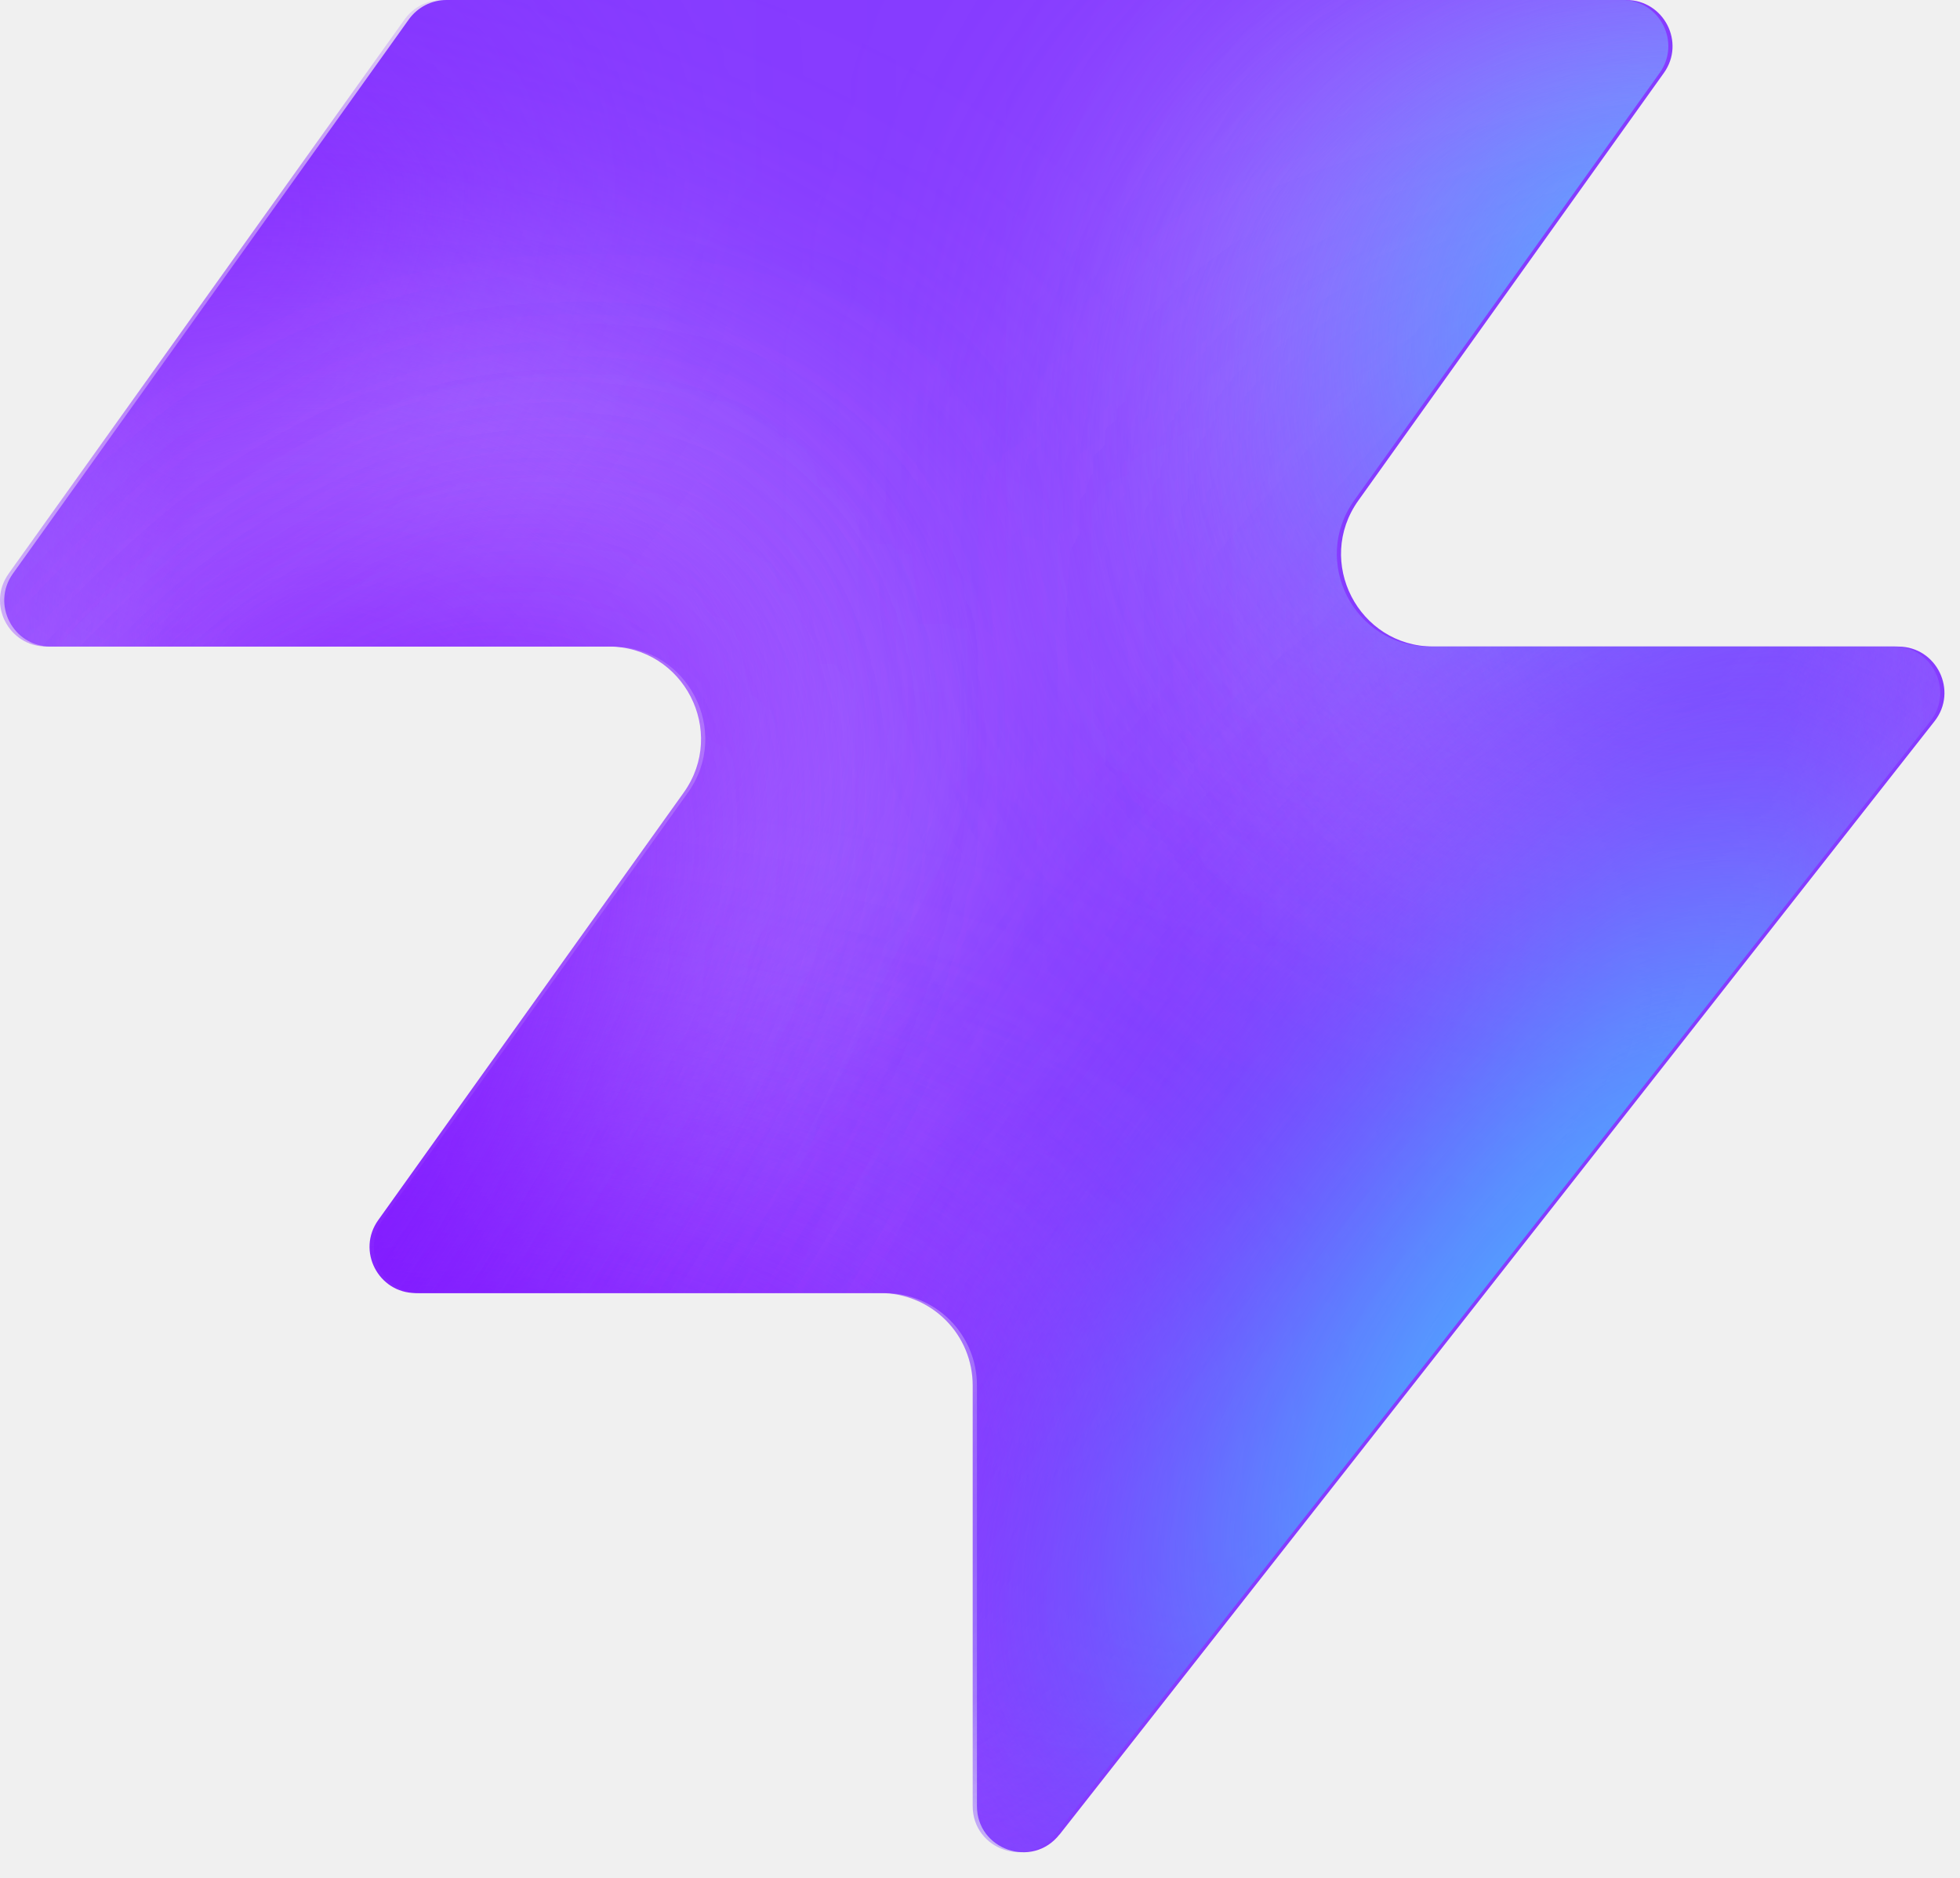
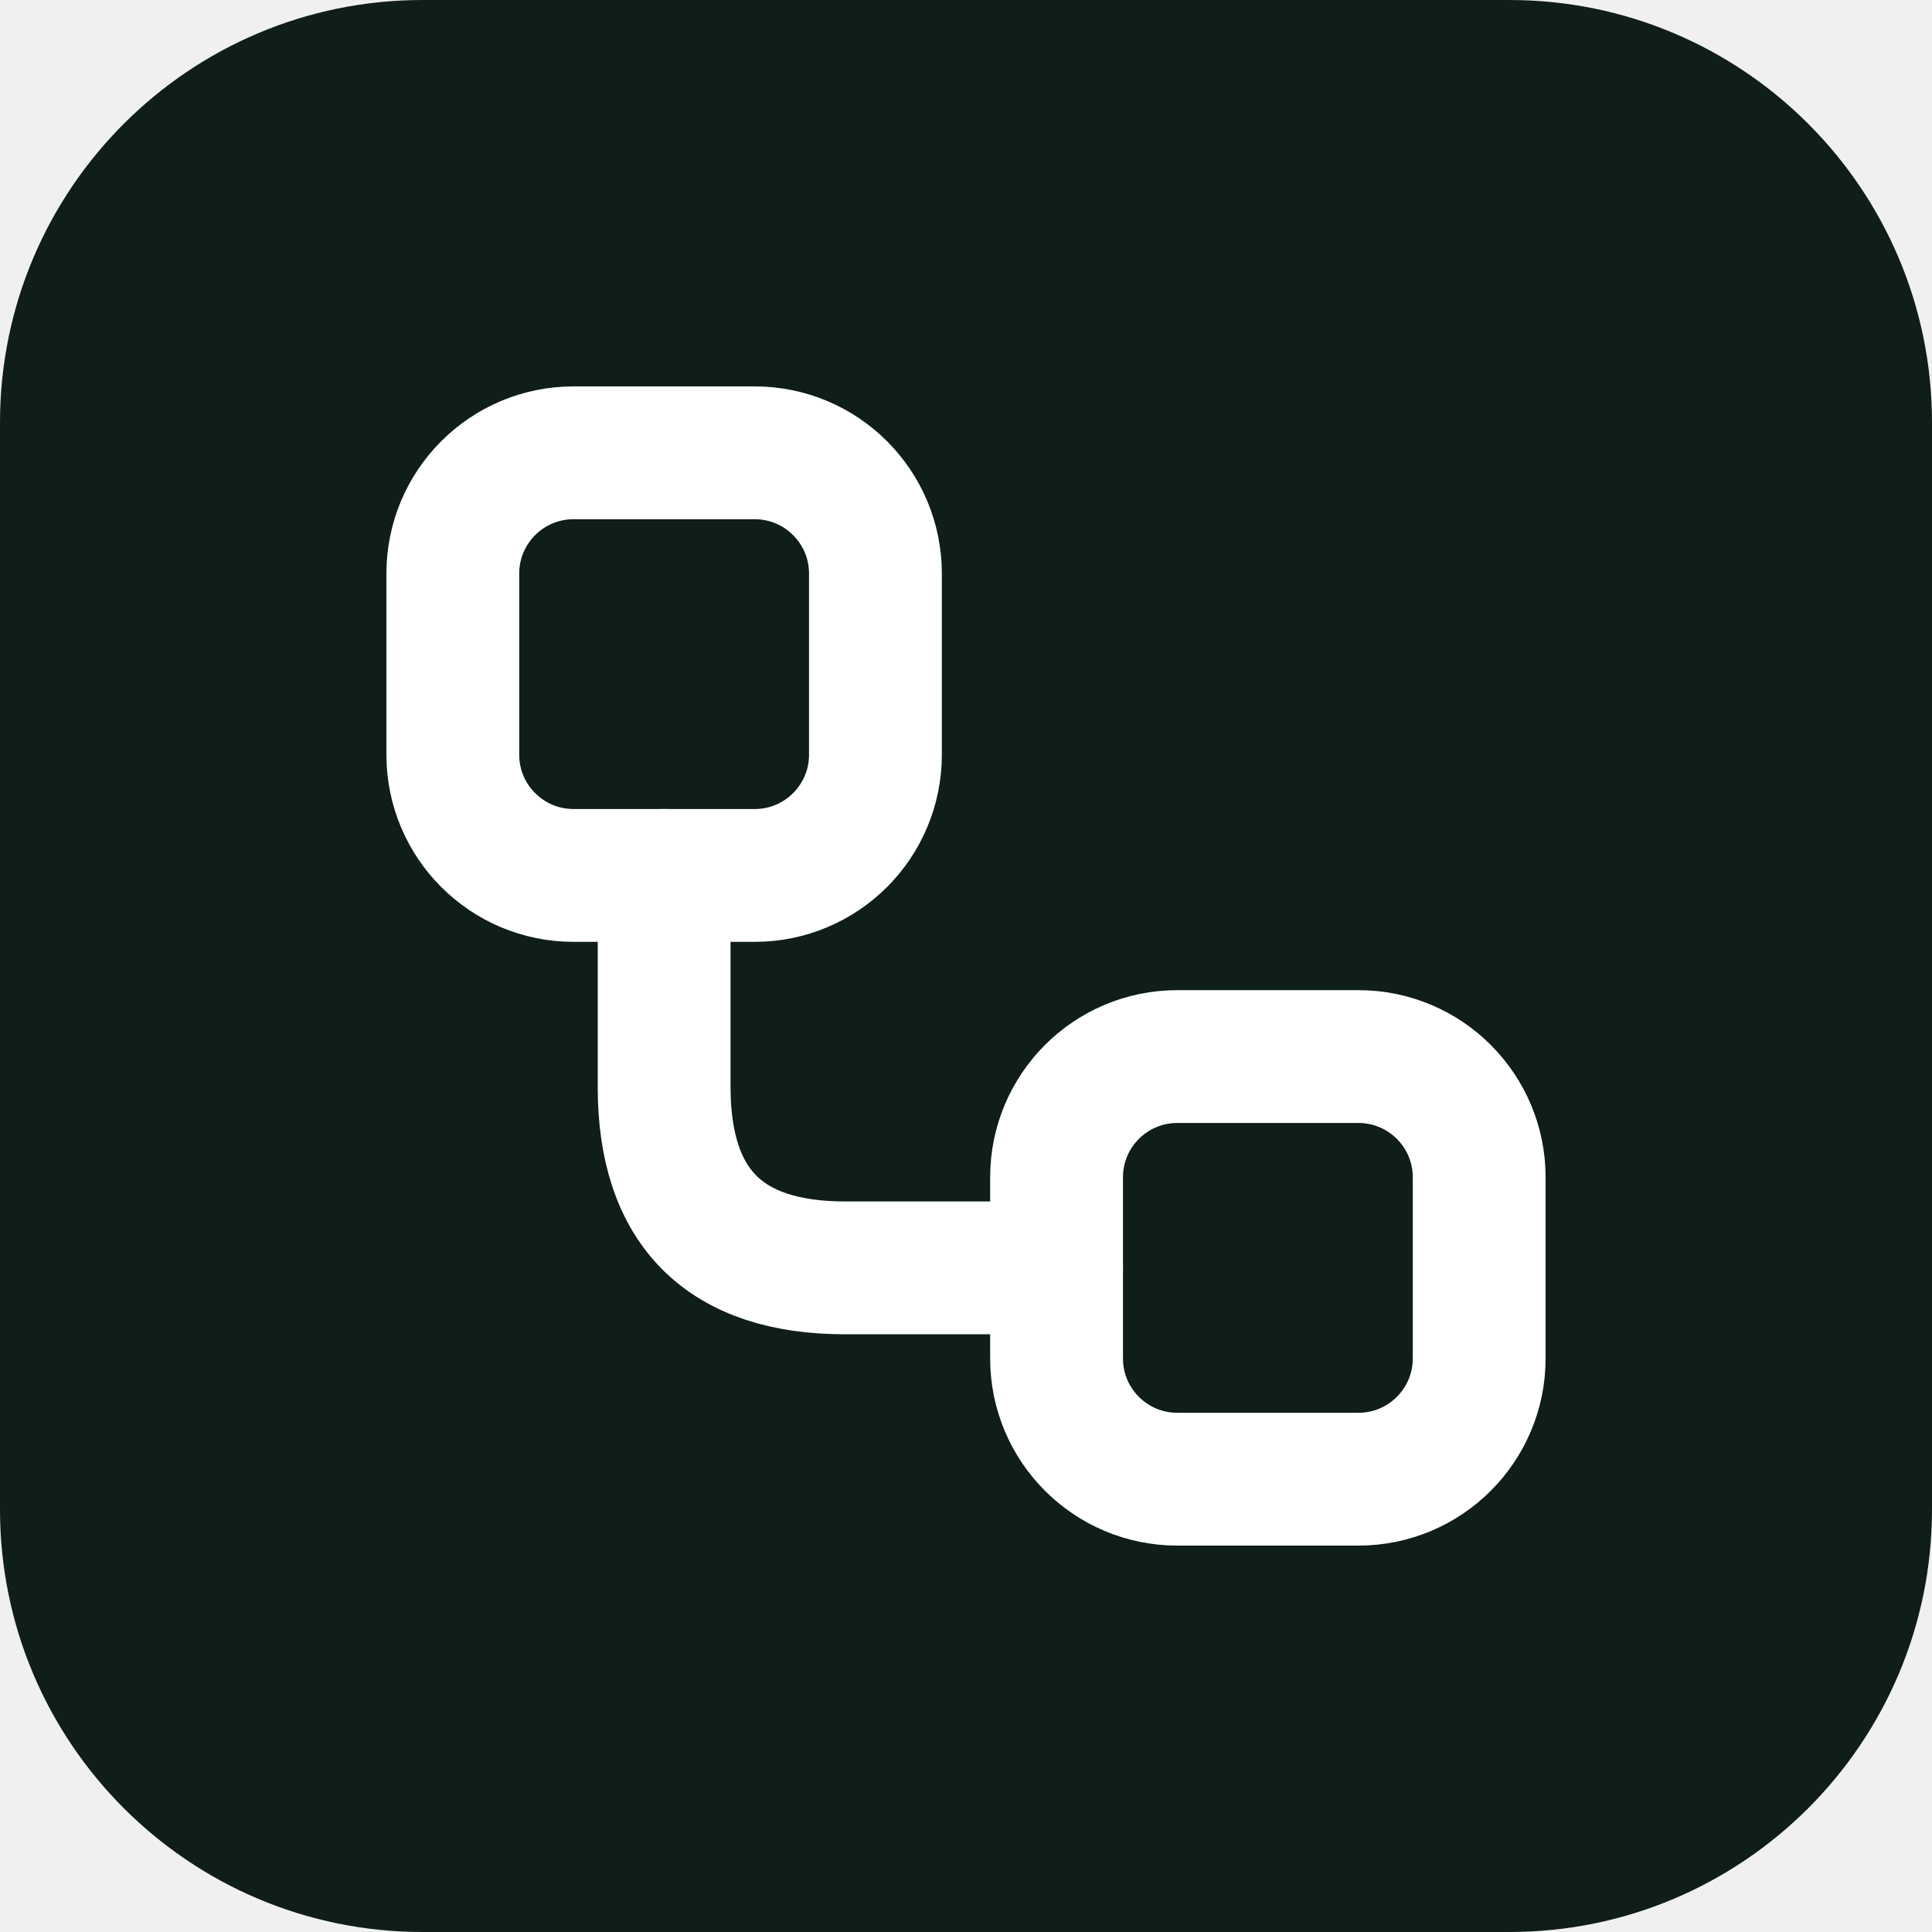
- <svg xmlns="http://www.w3.org/2000/svg" width="48" height="46" fill="none" viewBox="0 0 48 46">
-   <path fill="#863bff" d="M25.946 44.938c-.664.845-2.021.375-2.021-.698V33.937a2.26 2.26 0 0 0-2.262-2.262H10.287c-.92 0-1.456-1.04-.92-1.788l7.48-10.471c1.07-1.497 0-3.578-1.842-3.578H1.237c-.92 0-1.456-1.04-.92-1.788L10.013.474c.214-.297.556-.474.92-.474h28.894c.92 0 1.456 1.04.92 1.788l-7.48 10.471c-1.07 1.498 0 3.579 1.842 3.579h11.377c.943 0 1.473 1.088.89 1.83L25.947 44.94z" style="fill:#863bff;fill:color(display-p3 .525 .23 1);fill-opacity:1" />
-   <mask id="a" width="48" height="46" x="0" y="0" maskUnits="userSpaceOnUse" style="mask-type:alpha">
-     <path fill="#000" d="M25.842 44.938c-.664.844-2.021.375-2.021-.698V33.937a2.26 2.26 0 0 0-2.262-2.262H10.183c-.92 0-1.456-1.04-.92-1.788l7.48-10.471c1.07-1.498 0-3.579-1.842-3.579H1.133c-.92 0-1.456-1.04-.92-1.787L9.91.473c.214-.297.556-.474.92-.474h28.894c.92 0 1.456 1.04.92 1.788l-7.48 10.471c-1.07 1.498 0 3.578 1.842 3.578h11.377c.943 0 1.473 1.088.89 1.832L25.843 44.94z" style="fill:#000;fill-opacity:1" />
-   </mask>
-   <g mask="url(#a)">
-     <g filter="url(#b)">
-       <ellipse cx="5.508" cy="14.704" fill="#ede6ff" rx="5.508" ry="14.704" style="fill:#ede6ff;fill:color(display-p3 .927 .903 1);fill-opacity:1" transform="matrix(.00324 1 1 -.00324 -4.47 31.516)" />
-     </g>
-     <g filter="url(#c)">
-       <ellipse cx="10.399" cy="29.851" fill="#ede6ff" rx="10.399" ry="29.851" style="fill:#ede6ff;fill:color(display-p3 .927 .903 1);fill-opacity:1" transform="matrix(.00324 1 1 -.00324 -39.328 7.883)" />
-     </g>
-     <g filter="url(#d)">
-       <ellipse cx="5.508" cy="30.487" fill="#7e14ff" rx="5.508" ry="30.487" style="fill:#7e14ff;fill:color(display-p3 .492 .077 1);fill-opacity:1" transform="rotate(89.814 -25.913 -14.639)scale(1 -1)" />
-     </g>
-     <g filter="url(#e)">
-       <ellipse cx="5.508" cy="30.599" fill="#7e14ff" rx="5.508" ry="30.599" style="fill:#7e14ff;fill:color(display-p3 .492 .077 1);fill-opacity:1" transform="rotate(89.814 -32.644 -3.334)scale(1 -1)" />
-     </g>
-     <g filter="url(#f)">
-       <ellipse cx="5.508" cy="30.599" fill="#7e14ff" rx="5.508" ry="30.599" style="fill:#7e14ff;fill:color(display-p3 .492 .077 1);fill-opacity:1" transform="matrix(.00324 1 1 -.00324 -34.34 30.47)" />
-     </g>
-     <g filter="url(#g)">
-       <ellipse cx="14.072" cy="22.078" fill="#ede6ff" rx="14.072" ry="22.078" style="fill:#ede6ff;fill:color(display-p3 .927 .903 1);fill-opacity:1" transform="rotate(93.35 24.506 48.493)scale(-1 1)" />
-     </g>
-     <g filter="url(#h)">
-       <ellipse cx="3.47" cy="21.501" fill="#7e14ff" rx="3.47" ry="21.501" style="fill:#7e14ff;fill:color(display-p3 .492 .077 1);fill-opacity:1" transform="rotate(89.009 28.708 47.59)scale(-1 1)" />
-     </g>
-     <g filter="url(#i)">
-       <ellipse cx="3.47" cy="21.501" fill="#7e14ff" rx="3.47" ry="21.501" style="fill:#7e14ff;fill:color(display-p3 .492 .077 1);fill-opacity:1" transform="rotate(89.009 28.708 47.59)scale(-1 1)" />
-     </g>
-     <g filter="url(#j)">
-       <ellipse cx=".387" cy="8.972" fill="#7e14ff" rx="4.407" ry="29.108" style="fill:#7e14ff;fill:color(display-p3 .492 .077 1);fill-opacity:1" transform="rotate(39.51 .387 8.972)" />
-     </g>
-     <g filter="url(#k)">
-       <ellipse cx="47.523" cy="-6.092" fill="#7e14ff" rx="4.407" ry="29.108" style="fill:#7e14ff;fill:color(display-p3 .492 .077 1);fill-opacity:1" transform="rotate(37.892 47.523 -6.092)" />
-     </g>
-     <g filter="url(#l)">
-       <ellipse cx="41.412" cy="6.333" fill="#47bfff" rx="5.971" ry="9.665" style="fill:#47bfff;fill:color(display-p3 .28 .748 1);fill-opacity:1" transform="rotate(37.892 41.412 6.333)" />
-     </g>
-     <g filter="url(#m)">
-       <ellipse cx="-1.879" cy="38.332" fill="#7e14ff" rx="4.407" ry="29.108" style="fill:#7e14ff;fill:color(display-p3 .492 .077 1);fill-opacity:1" transform="rotate(37.892 -1.88 38.332)" />
-     </g>
-     <g filter="url(#n)">
-       <ellipse cx="-1.879" cy="38.332" fill="#7e14ff" rx="4.407" ry="29.108" style="fill:#7e14ff;fill:color(display-p3 .492 .077 1);fill-opacity:1" transform="rotate(37.892 -1.88 38.332)" />
-     </g>
-     <g filter="url(#o)">
-       <ellipse cx="35.651" cy="29.907" fill="#7e14ff" rx="4.407" ry="29.108" style="fill:#7e14ff;fill:color(display-p3 .492 .077 1);fill-opacity:1" transform="rotate(37.892 35.651 29.907)" />
-     </g>
-     <g filter="url(#p)">
-       <ellipse cx="38.418" cy="32.4" fill="#47bfff" rx="5.971" ry="15.297" style="fill:#47bfff;fill:color(display-p3 .28 .748 1);fill-opacity:1" transform="rotate(37.892 38.418 32.4)" />
-     </g>
+ <svg xmlns="http://www.w3.org/2000/svg" viewBox="0 0 32 32" width="100%" height="100%">
+   <rect width="32" height="32" rx="7" fill="#0F1E17" />
+   <g fill="none" stroke="#FFFFFF" stroke-width="2.2" stroke-linecap="round" stroke-linejoin="round">
+     <rect x="7.5" y="7.5" width="7" height="7" rx="2" />
+     <rect x="17.5" y="17.5" width="7" height="7" rx="2" />
+     <path d="M 11 14.5 V 18 Q 11 21 14 21 H 17.5" />
  </g>
-   <defs>
-     <filter id="b" width="60.045" height="41.654" x="-19.77" y="16.149" color-interpolation-filters="sRGB" filterUnits="userSpaceOnUse">
-       <feFlood flood-opacity="0" result="BackgroundImageFix" />
-       <feBlend in="SourceGraphic" in2="BackgroundImageFix" result="shape" />
-       <feGaussianBlur result="effect1_foregroundBlur_2002_17158" stdDeviation="7.659" />
-     </filter>
-     <filter id="c" width="90.34" height="51.437" x="-54.613" y="-7.533" color-interpolation-filters="sRGB" filterUnits="userSpaceOnUse">
-       <feFlood flood-opacity="0" result="BackgroundImageFix" />
-       <feBlend in="SourceGraphic" in2="BackgroundImageFix" result="shape" />
-       <feGaussianBlur result="effect1_foregroundBlur_2002_17158" stdDeviation="7.659" />
-     </filter>
-     <filter id="d" width="79.355" height="29.4" x="-49.64" y="2.03" color-interpolation-filters="sRGB" filterUnits="userSpaceOnUse">
-       <feFlood flood-opacity="0" result="BackgroundImageFix" />
-       <feBlend in="SourceGraphic" in2="BackgroundImageFix" result="shape" />
-       <feGaussianBlur result="effect1_foregroundBlur_2002_17158" stdDeviation="4.596" />
-     </filter>
-     <filter id="e" width="79.579" height="29.4" x="-45.045" y="20.029" color-interpolation-filters="sRGB" filterUnits="userSpaceOnUse">
-       <feFlood flood-opacity="0" result="BackgroundImageFix" />
-       <feBlend in="SourceGraphic" in2="BackgroundImageFix" result="shape" />
-       <feGaussianBlur result="effect1_foregroundBlur_2002_17158" stdDeviation="4.596" />
-     </filter>
-     <filter id="f" width="79.579" height="29.4" x="-43.513" y="21.178" color-interpolation-filters="sRGB" filterUnits="userSpaceOnUse">
-       <feFlood flood-opacity="0" result="BackgroundImageFix" />
-       <feBlend in="SourceGraphic" in2="BackgroundImageFix" result="shape" />
-       <feGaussianBlur result="effect1_foregroundBlur_2002_17158" stdDeviation="4.596" />
-     </filter>
-     <filter id="g" width="74.749" height="58.852" x="15.756" y="-17.901" color-interpolation-filters="sRGB" filterUnits="userSpaceOnUse">
-       <feFlood flood-opacity="0" result="BackgroundImageFix" />
-       <feBlend in="SourceGraphic" in2="BackgroundImageFix" result="shape" />
-       <feGaussianBlur result="effect1_foregroundBlur_2002_17158" stdDeviation="7.659" />
-     </filter>
-     <filter id="h" width="61.377" height="25.362" x="23.548" y="2.284" color-interpolation-filters="sRGB" filterUnits="userSpaceOnUse">
-       <feFlood flood-opacity="0" result="BackgroundImageFix" />
-       <feBlend in="SourceGraphic" in2="BackgroundImageFix" result="shape" />
-       <feGaussianBlur result="effect1_foregroundBlur_2002_17158" stdDeviation="4.596" />
-     </filter>
-     <filter id="i" width="61.377" height="25.362" x="23.548" y="2.284" color-interpolation-filters="sRGB" filterUnits="userSpaceOnUse">
-       <feFlood flood-opacity="0" result="BackgroundImageFix" />
-       <feBlend in="SourceGraphic" in2="BackgroundImageFix" result="shape" />
-       <feGaussianBlur result="effect1_foregroundBlur_2002_17158" stdDeviation="4.596" />
-     </filter>
-     <filter id="j" width="56.045" height="63.649" x="-27.636" y="-22.853" color-interpolation-filters="sRGB" filterUnits="userSpaceOnUse">
-       <feFlood flood-opacity="0" result="BackgroundImageFix" />
-       <feBlend in="SourceGraphic" in2="BackgroundImageFix" result="shape" />
-       <feGaussianBlur result="effect1_foregroundBlur_2002_17158" stdDeviation="4.596" />
-     </filter>
-     <filter id="k" width="54.814" height="64.646" x="20.116" y="-38.415" color-interpolation-filters="sRGB" filterUnits="userSpaceOnUse">
-       <feFlood flood-opacity="0" result="BackgroundImageFix" />
-       <feBlend in="SourceGraphic" in2="BackgroundImageFix" result="shape" />
-       <feGaussianBlur result="effect1_foregroundBlur_2002_17158" stdDeviation="4.596" />
-     </filter>
-     <filter id="l" width="33.541" height="35.313" x="24.641" y="-11.323" color-interpolation-filters="sRGB" filterUnits="userSpaceOnUse">
-       <feFlood flood-opacity="0" result="BackgroundImageFix" />
-       <feBlend in="SourceGraphic" in2="BackgroundImageFix" result="shape" />
-       <feGaussianBlur result="effect1_foregroundBlur_2002_17158" stdDeviation="4.596" />
-     </filter>
-     <filter id="m" width="54.814" height="64.646" x="-29.286" y="6.009" color-interpolation-filters="sRGB" filterUnits="userSpaceOnUse">
-       <feFlood flood-opacity="0" result="BackgroundImageFix" />
-       <feBlend in="SourceGraphic" in2="BackgroundImageFix" result="shape" />
-       <feGaussianBlur result="effect1_foregroundBlur_2002_17158" stdDeviation="4.596" />
-     </filter>
-     <filter id="n" width="54.814" height="64.646" x="-29.286" y="6.009" color-interpolation-filters="sRGB" filterUnits="userSpaceOnUse">
-       <feFlood flood-opacity="0" result="BackgroundImageFix" />
-       <feBlend in="SourceGraphic" in2="BackgroundImageFix" result="shape" />
-       <feGaussianBlur result="effect1_foregroundBlur_2002_17158" stdDeviation="4.596" />
-     </filter>
-     <filter id="o" width="54.814" height="64.646" x="8.244" y="-2.416" color-interpolation-filters="sRGB" filterUnits="userSpaceOnUse">
-       <feFlood flood-opacity="0" result="BackgroundImageFix" />
-       <feBlend in="SourceGraphic" in2="BackgroundImageFix" result="shape" />
-       <feGaussianBlur result="effect1_foregroundBlur_2002_17158" stdDeviation="4.596" />
-     </filter>
-     <filter id="p" width="39.409" height="43.623" x="18.713" y="10.588" color-interpolation-filters="sRGB" filterUnits="userSpaceOnUse">
-       <feFlood flood-opacity="0" result="BackgroundImageFix" />
-       <feBlend in="SourceGraphic" in2="BackgroundImageFix" result="shape" />
-       <feGaussianBlur result="effect1_foregroundBlur_2002_17158" stdDeviation="4.596" />
-     </filter>
-   </defs>
</svg>
